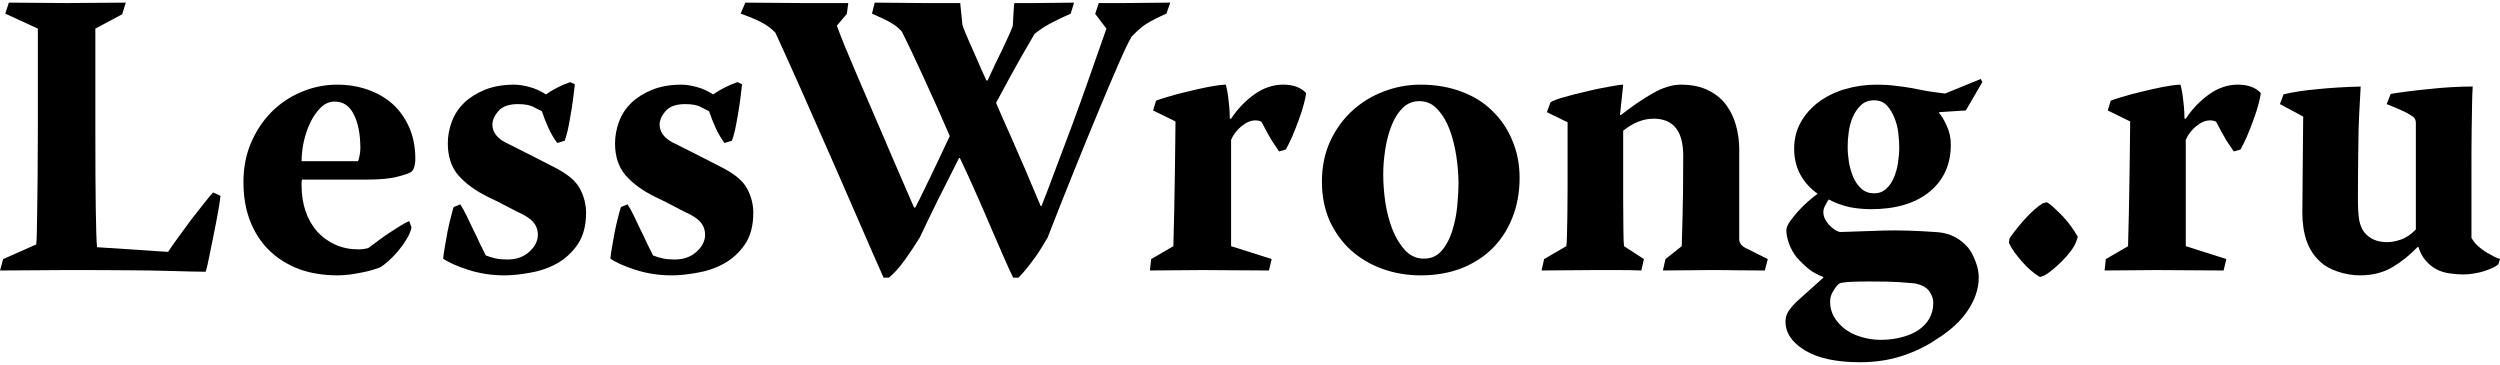
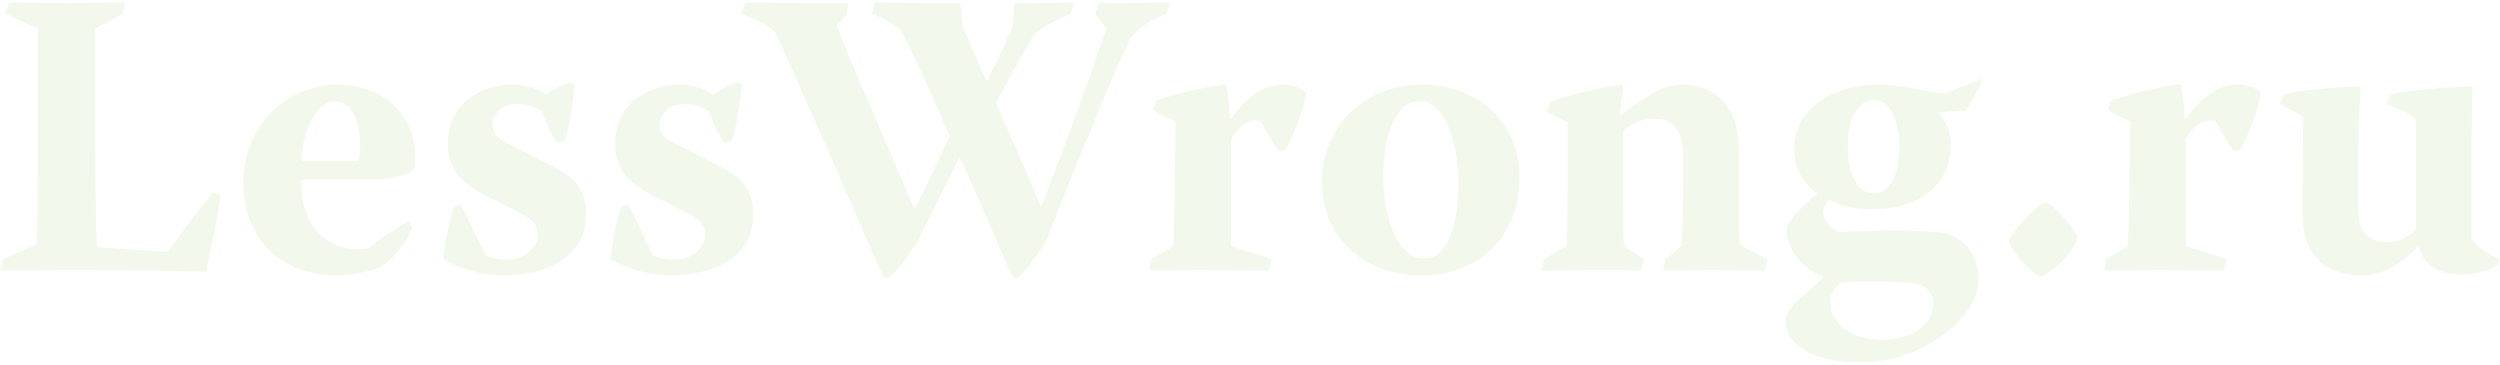
<svg xmlns="http://www.w3.org/2000/svg" xmlns:xlink="http://www.w3.org/1999/xlink" id="svg4141" version="1.2" viewBox="0 0 184.774 26.578" height="27px" width="185px">
  <defs>
    <symbol style="overflow:visible" id="glyph1-1" overflow="visible">
      <path id="path4229" d="m 1.406,-19.766 c 0.719,0 1.426,0.008 2.125,0.016 0.707,0.012 1.422,0.016 2.141,0.016 0.719,0 1.441,-0.004 2.172,-0.016 0.727,-0.008 1.461,-0.016 2.203,-0.016 l -0.266,0.859 -1.984,1.062 0,7.531 c 0,2.398 0.008,4.32 0.031,5.766 0.02,1.449 0.051,2.402 0.094,2.859 l 5.25,0.344 C 13.367,-1.645 13.625,-2.008 13.938,-2.438 c 0.312,-0.438 0.625,-0.863 0.938,-1.281 0.32,-0.414 0.629,-0.805 0.922,-1.172 0.289,-0.375 0.523,-0.656 0.703,-0.844 l 0.547,0.25 c -0.023,0.219 -0.078,0.602 -0.172,1.141 -0.094,0.531 -0.203,1.102 -0.328,1.703 -0.117,0.605 -0.23,1.172 -0.344,1.703 -0.105,0.523 -0.188,0.875 -0.25,1.062 -0.273,0 -0.617,-0.008 -1.031,-0.016 C 14.516,0.098 13.93,0.082 13.172,0.062 12.41,0.039 11.426,0.023 10.219,0.016 9.008,0.004 7.453,0 5.547,0 4.785,0 4.02,0.004 3.25,0.016 2.477,0.023 1.645,0.031 0.75,0.031 l 0.234,-0.844 2.438,-1.078 c 0.02,-0.062 0.035,-0.312 0.047,-0.75 0.008,-0.438 0.02,-1.031 0.031,-1.781 0.008,-0.75 0.02,-1.617 0.031,-2.609 0.008,-0.988 0.016,-2.078 0.016,-3.266 l 0,-7.547 -2.406,-1.109 z m 0,0" style="stroke:none" />
    </symbol>
    <symbol style="overflow:visible" id="glyph1-2" overflow="visible">
      <path id="path4232" d="M 5.281,-6.688 C 5.258,-6.594 5.25,-6.523 5.25,-6.484 c 0,0.043 0,0.117 0,0.219 0,0.699 0.098,1.34 0.297,1.922 0.195,0.574 0.484,1.074 0.859,1.5 0.383,0.418 0.832,0.742 1.344,0.969 0.508,0.23 1.078,0.344 1.703,0.344 0.238,0 0.477,-0.031 0.719,-0.094 0.238,-0.176 0.5,-0.367 0.781,-0.578 0.281,-0.207 0.555,-0.398 0.828,-0.578 0.281,-0.188 0.539,-0.352 0.781,-0.5 0.25,-0.156 0.461,-0.27 0.641,-0.344 L 13.375,-3.156 C 13.32,-2.875 13.195,-2.578 13,-2.266 c -0.188,0.312 -0.402,0.609 -0.641,0.891 -0.242,0.281 -0.48,0.527 -0.719,0.734 -0.242,0.211 -0.434,0.355 -0.578,0.438 -0.137,0.055 -0.32,0.117 -0.547,0.188 -0.23,0.07 -0.492,0.133 -0.781,0.188 -0.293,0.062 -0.594,0.113 -0.906,0.156 -0.305,0.039 -0.605,0.062 -0.906,0.062 -1.062,0 -2.023,-0.156 -2.875,-0.469 -0.844,-0.32 -1.574,-0.781 -2.188,-1.375 -0.605,-0.594 -1.074,-1.312 -1.406,-2.156 -0.336,-0.852 -0.5,-1.82 -0.5,-2.906 C 0.953,-7.547 1.133,-8.5 1.5,-9.375 c 0.375,-0.883 0.875,-1.645 1.5,-2.281 0.633,-0.645 1.375,-1.145 2.219,-1.5 0.844,-0.363 1.734,-0.547 2.672,-0.547 0.801,0 1.555,0.125 2.266,0.375 0.707,0.25 1.316,0.605 1.828,1.062 0.508,0.461 0.914,1.031 1.219,1.719 0.301,0.688 0.453,1.465 0.453,2.328 0,0.242 -0.031,0.453 -0.094,0.641 -0.062,0.18 -0.148,0.293 -0.25,0.344 -0.117,0.086 -0.453,0.199 -1.016,0.344 -0.562,0.137 -1.293,0.203 -2.188,0.203 z M 9.422,-8.047 C 9.461,-8.141 9.5,-8.27 9.531,-8.438 9.57,-8.613 9.594,-8.801 9.594,-9 c 0,-1.039 -0.164,-1.875 -0.484,-2.5 -0.312,-0.633 -0.781,-0.953 -1.406,-0.953 -0.398,0 -0.746,0.152 -1.047,0.453 -0.305,0.305 -0.559,0.672 -0.766,1.109 -0.211,0.438 -0.371,0.914 -0.484,1.422 C 5.301,-8.957 5.25,-8.484 5.25,-8.047 Z m 0,0" style="stroke:none" />
    </symbol>
    <symbol style="overflow:visible" id="glyph1-3" overflow="visible">
      <path id="path4235" d="m 6.203,-13.703 c 0.344,0 0.719,0.059 1.125,0.172 0.414,0.105 0.82,0.289 1.219,0.547 0.562,-0.383 1.16,-0.688 1.797,-0.906 l 0.344,0.156 c -0.043,0.355 -0.09,0.742 -0.141,1.156 -0.055,0.406 -0.117,0.809 -0.188,1.203 -0.062,0.387 -0.133,0.742 -0.203,1.062 C 10.082,-10 10.008,-9.75 9.938,-9.562 L 9.391,-9.391 C 9.172,-9.672 8.957,-10.031 8.75,-10.469 c -0.199,-0.438 -0.367,-0.859 -0.5,-1.266 -0.105,-0.051 -0.297,-0.148 -0.578,-0.297 -0.273,-0.156 -0.668,-0.234 -1.188,-0.234 -0.668,0 -1.152,0.172 -1.453,0.516 -0.293,0.336 -0.438,0.672 -0.438,1.016 0,0.262 0.086,0.512 0.266,0.75 0.176,0.242 0.477,0.461 0.906,0.656 0.758,0.375 1.398,0.699 1.922,0.969 0.531,0.273 1.086,0.559 1.672,0.859 0.863,0.461 1.438,0.965 1.719,1.516 0.289,0.555 0.438,1.137 0.438,1.75 0,0.961 -0.211,1.742 -0.625,2.344 -0.418,0.605 -0.938,1.078 -1.562,1.422 -0.617,0.336 -1.277,0.555 -1.984,0.672 -0.699,0.125 -1.32,0.188 -1.859,0.188 -0.938,0 -1.828,-0.137 -2.672,-0.406 C 1.977,-0.285 1.359,-0.562 0.953,-0.844 c 0.02,-0.219 0.062,-0.508 0.125,-0.875 0.062,-0.375 0.129,-0.754 0.203,-1.141 0.082,-0.395 0.164,-0.754 0.25,-1.078 0.082,-0.332 0.148,-0.57 0.203,-0.719 L 2.219,-4.859 c 0.145,0.219 0.297,0.492 0.453,0.812 0.156,0.324 0.316,0.664 0.484,1.016 0.176,0.344 0.344,0.695 0.5,1.047 0.164,0.344 0.316,0.648 0.453,0.906 0.219,0.086 0.457,0.156 0.719,0.219 0.258,0.055 0.551,0.078 0.875,0.078 0.656,0 1.191,-0.188 1.609,-0.562 C 7.738,-1.727 7.953,-2.148 7.953,-2.609 7.953,-2.91 7.875,-3.176 7.719,-3.406 7.57,-3.633 7.301,-3.859 6.906,-4.078 6.5,-4.273 6.086,-4.484 5.672,-4.703 5.254,-4.93 4.785,-5.164 4.266,-5.406 3.336,-5.863 2.609,-6.395 2.078,-7 1.555,-7.613 1.297,-8.398 1.297,-9.359 c 0,-0.539 0.098,-1.078 0.297,-1.609 0.195,-0.531 0.5,-0.992 0.906,-1.391 0.414,-0.395 0.93,-0.719 1.547,-0.969 0.625,-0.25 1.344,-0.375 2.156,-0.375 z m 0,0" style="stroke:none" />
    </symbol>
    <symbol style="overflow:visible" id="glyph1-4" overflow="visible">
      <path id="path4238" d="m 0.188,-19.766 c 0.695,0 1.406,0.008 2.125,0.016 0.719,0.012 1.438,0.016 2.156,0.016 l 3.328,0 -0.109,0.797 -0.734,0.875 c 0.145,0.406 0.328,0.883 0.547,1.422 0.219,0.531 0.535,1.289 0.953,2.266 0.426,0.98 0.973,2.25 1.641,3.812 0.664,1.562 1.52,3.543 2.562,5.938 l 0.094,0 c 0.195,-0.375 0.383,-0.75 0.562,-1.125 0.188,-0.383 0.379,-0.781 0.578,-1.188 0.195,-0.414 0.41,-0.863 0.641,-1.344 0.227,-0.477 0.484,-1.02 0.766,-1.625 -0.699,-1.613 -1.352,-3.07 -1.953,-4.375 -0.594,-1.301 -1.121,-2.41 -1.578,-3.328 -0.219,-0.258 -0.484,-0.477 -0.797,-0.656 -0.312,-0.188 -0.789,-0.414 -1.422,-0.688 L 9.75,-19.766 c 0.625,0 1.238,0.008 1.844,0.016 0.613,0.012 1.219,0.016 1.812,0.016 l 2.672,0 0,0.109 0.156,1.5 c 0.051,0.168 0.113,0.34 0.188,0.516 0.07,0.18 0.172,0.414 0.297,0.703 0.133,0.293 0.301,0.668 0.5,1.125 0.195,0.461 0.457,1.047 0.781,1.766 l 0.094,0 c 0.219,-0.477 0.41,-0.895 0.578,-1.25 0.176,-0.363 0.336,-0.691 0.484,-0.984 0.145,-0.301 0.281,-0.594 0.406,-0.875 0.133,-0.281 0.266,-0.582 0.391,-0.906 l 0.094,-1.594 0.047,-0.109 1.328,0 c 0.5,0 1.004,-0.004 1.516,-0.016 0.508,-0.008 1.023,-0.016 1.547,-0.016 l -0.25,0.812 c -0.617,0.273 -1.133,0.523 -1.547,0.75 -0.406,0.219 -0.781,0.469 -1.125,0.75 -0.199,0.336 -0.523,0.891 -0.969,1.672 -0.449,0.781 -1.074,1.922 -1.875,3.422 0.219,0.523 0.613,1.422 1.188,2.703 0.57,1.281 1.273,2.922 2.109,4.922 l 0.062,0 c 0.281,-0.707 0.609,-1.566 0.984,-2.578 0.383,-1.02 0.797,-2.113 1.234,-3.281 0.438,-1.176 0.875,-2.391 1.312,-3.641 0.445,-1.25 0.867,-2.453 1.266,-3.609 l -0.828,-1.094 0.266,-0.797 1.797,0 c 0.582,0 1.16,-0.004 1.734,-0.016 0.582,-0.008 1.164,-0.016 1.75,-0.016 l -0.281,0.812 C 31,-18.816 30.723,-18.688 30.484,-18.562 c -0.242,0.117 -0.465,0.242 -0.672,0.375 -0.199,0.125 -0.383,0.266 -0.547,0.422 -0.168,0.148 -0.344,0.32 -0.531,0.516 -0.219,0.367 -0.547,1.055 -0.984,2.062 -0.438,1 -0.945,2.195 -1.516,3.578 -0.574,1.375 -1.184,2.867 -1.828,4.469 -0.648,1.605 -1.273,3.184 -1.875,4.734 -0.148,0.242 -0.305,0.5 -0.469,0.781 -0.168,0.281 -0.355,0.559 -0.562,0.828 -0.199,0.273 -0.391,0.523 -0.578,0.75 C 20.734,0.18 20.551,0.383 20.375,0.562 l -0.391,0 c -0.148,-0.293 -0.355,-0.742 -0.625,-1.359 -0.273,-0.625 -0.586,-1.344 -0.938,-2.156 -0.344,-0.812 -0.719,-1.676 -1.125,-2.594 -0.406,-0.926 -0.824,-1.836 -1.25,-2.734 l -0.062,0 c -0.574,1.125 -1.102,2.168 -1.578,3.125 -0.469,0.961 -0.914,1.875 -1.328,2.75 -0.305,0.5 -0.664,1.043 -1.078,1.625 C 11.582,-0.195 11.18,0.25 10.797,0.562 l -0.391,0 C 10.27,0.25 10.008,-0.336 9.625,-1.203 9.25,-2.078 8.812,-3.082 8.312,-4.219 c -0.5,-1.145 -1.039,-2.375 -1.609,-3.688 -0.574,-1.312 -1.137,-2.586 -1.688,-3.828 -0.543,-1.238 -1.047,-2.375 -1.516,-3.406 -0.461,-1.031 -0.824,-1.832 -1.094,-2.406 -0.242,-0.258 -0.539,-0.488 -0.891,-0.688 -0.355,-0.207 -0.914,-0.445 -1.672,-0.719 z m 0,0" style="stroke:none" />
    </symbol>
    <symbol style="overflow:visible" id="glyph1-5" overflow="visible">
      <path id="path4241" d="m 1.172,-12.516 c 0.113,-0.051 0.379,-0.141 0.797,-0.266 0.426,-0.133 0.91,-0.266 1.453,-0.391 0.539,-0.133 1.07,-0.254 1.594,-0.359 0.531,-0.102 0.969,-0.16 1.312,-0.172 0.039,0.137 0.082,0.324 0.125,0.562 0.039,0.242 0.07,0.484 0.094,0.734 0.031,0.25 0.051,0.484 0.062,0.703 0.008,0.219 0.016,0.391 0.016,0.516 l 0.094,0 c 0.477,-0.719 1.051,-1.316 1.719,-1.797 0.676,-0.477 1.383,-0.719 2.125,-0.719 0.758,0 1.328,0.211 1.703,0.625 -0.023,0.219 -0.086,0.512 -0.188,0.875 -0.094,0.355 -0.219,0.742 -0.375,1.156 -0.148,0.406 -0.305,0.805 -0.469,1.188 -0.168,0.375 -0.324,0.695 -0.469,0.953 l -0.5,0.141 C 10.098,-9.004 9.922,-9.27 9.734,-9.562 9.547,-9.863 9.289,-10.328 8.969,-10.953 8.863,-11.023 8.711,-11.062 8.516,-11.062 8.18,-11.062 7.844,-10.922 7.5,-10.641 7.156,-10.367 6.895,-10.031 6.719,-9.625 l 0,7.859 3,0.953 -0.203,0.844 C 8.672,0.031 7.844,0.023 7.031,0.016 6.219,0.004 5.395,0 4.562,0 3.914,0 3.273,0.004 2.641,0.016 2.004,0.023 1.363,0.031 0.719,0.031 L 0.812,-0.812 2.453,-1.766 C 2.473,-2.523 2.492,-3.375 2.516,-4.312 c 0.02,-0.945 0.035,-1.863 0.047,-2.75 0.008,-0.895 0.02,-1.695 0.031,-2.406 0.008,-0.707 0.016,-1.211 0.016,-1.516 l -1.656,-0.812 z m 0,0" style="stroke:none" />
    </symbol>
    <symbol style="overflow:visible" id="glyph1-6" overflow="visible">
      <path id="path4244" d="m 8.25,-13.703 c 1.102,0 2.109,0.172 3.016,0.516 0.906,0.336 1.672,0.812 2.297,1.438 0.633,0.617 1.125,1.344 1.469,2.188 0.352,0.836 0.531,1.75 0.531,2.75 0,1.086 -0.184,2.074 -0.547,2.969 -0.355,0.887 -0.855,1.648 -1.5,2.281 -0.648,0.625 -1.418,1.109 -2.312,1.453 -0.887,0.332 -1.871,0.5 -2.953,0.5 -0.98,0 -1.914,-0.156 -2.797,-0.469 C 4.578,-0.391 3.801,-0.844 3.125,-1.438 2.457,-2.039 1.926,-2.77 1.531,-3.625 1.145,-4.488 0.953,-5.461 0.953,-6.547 c 0,-1.094 0.203,-2.082 0.609,-2.969 0.414,-0.895 0.961,-1.648 1.641,-2.266 0.688,-0.625 1.461,-1.098 2.328,-1.422 0.875,-0.332 1.781,-0.5 2.719,-0.5 z m -0.094,1.219 c -0.5,0 -0.922,0.18 -1.266,0.531 -0.336,0.344 -0.605,0.789 -0.812,1.328 -0.211,0.543 -0.359,1.133 -0.453,1.766 -0.094,0.625 -0.141,1.219 -0.141,1.781 0,0.656 0.051,1.352 0.156,2.078 0.113,0.73 0.289,1.402 0.531,2.016 0.25,0.617 0.562,1.125 0.938,1.531 0.383,0.406 0.844,0.609 1.375,0.609 0.539,0 0.977,-0.191 1.312,-0.578 0.344,-0.395 0.602,-0.879 0.781,-1.453 0.188,-0.582 0.312,-1.191 0.375,-1.828 0.062,-0.645 0.094,-1.227 0.094,-1.75 0,-0.594 -0.055,-1.238 -0.156,-1.938 C 10.785,-9.098 10.625,-9.75 10.406,-10.344 c -0.219,-0.602 -0.516,-1.109 -0.891,-1.516 -0.367,-0.414 -0.82,-0.625 -1.359,-0.625 z m 0,0" style="stroke:none" />
    </symbol>
    <symbol style="overflow:visible" id="glyph1-7" overflow="visible">
      <path id="path4247" d="m 2.609,-10.922 -1.531,-0.75 0.266,-0.719 c 0.125,-0.102 0.441,-0.227 0.953,-0.375 0.508,-0.145 1.055,-0.285 1.641,-0.422 0.594,-0.145 1.16,-0.266 1.703,-0.359 0.539,-0.102 0.898,-0.156 1.078,-0.156 l -0.234,2.219 0.062,0.031 c 0.789,-0.625 1.566,-1.156 2.328,-1.594 0.758,-0.438 1.461,-0.656 2.109,-0.656 0.812,0 1.5,0.148 2.062,0.438 0.562,0.281 1.004,0.656 1.328,1.125 0.332,0.461 0.566,0.969 0.703,1.531 0.145,0.555 0.219,1.102 0.219,1.641 l 0,6.688 c 0,0.305 0.203,0.543 0.609,0.719 l 1.5,0.75 -0.219,0.844 c -0.68,0 -1.352,-0.008 -2.016,-0.016 C 14.516,0.004 13.848,0 13.172,0 12.586,0 12.004,0.004 11.422,0.016 10.848,0.023 10.258,0.031 9.656,0.031 l 0.188,-0.844 1.203,-0.953 c 0.008,-0.457 0.031,-1.211 0.062,-2.266 0.031,-1.051 0.047,-2.523 0.047,-4.422 0,-1.82 -0.73,-2.734 -2.188,-2.734 -0.762,0 -1.512,0.297 -2.25,0.891 0,0.605 0,1.367 0,2.281 0,0.906 0,1.805 0,2.688 0,0.875 0.004,1.652 0.016,2.328 0.008,0.68 0.023,1.09 0.047,1.234 L 8.25,-0.812 8.062,0.031 C 7.488,0.008 6.91,0 6.328,0 5.742,0 5.164,0 4.594,0 3.926,0 3.27,0.004 2.625,0.016 1.977,0.023 1.332,0.031 0.688,0.031 L 0.875,-0.812 2.516,-1.766 C 2.535,-1.867 2.551,-2.113 2.562,-2.5 c 0.008,-0.395 0.02,-0.891 0.031,-1.484 0.008,-0.602 0.016,-1.289 0.016,-2.062 0,-0.77 0,-1.57 0,-2.406 z m 0,0" style="stroke:none" />
    </symbol>
    <symbol style="overflow:visible" id="glyph1-8" overflow="visible">
      <path id="path4250" d="m 12.391,-11.672 -0.031,0.062 c 0.176,0.18 0.363,0.484 0.562,0.922 0.207,0.43 0.312,0.902 0.312,1.422 0,1.461 -0.527,2.621 -1.578,3.484 C 10.602,-4.926 9.164,-4.5 7.344,-4.5 6.789,-4.5 6.254,-4.551 5.734,-4.656 5.211,-4.77 4.703,-4.957 4.203,-5.219 4.117,-5.082 4.031,-4.926 3.938,-4.75 c -0.086,0.168 -0.125,0.32 -0.125,0.453 0,0.168 0.035,0.336 0.109,0.5 0.082,0.156 0.18,0.305 0.297,0.438 0.125,0.137 0.258,0.258 0.406,0.359 0.156,0.105 0.301,0.168 0.438,0.188 1.02,-0.039 2.094,-0.078 3.219,-0.109 1.133,-0.031 2.473,0.012 4.016,0.125 0.457,0.043 0.863,0.156 1.219,0.344 0.352,0.18 0.688,0.445 1,0.797 0.219,0.281 0.398,0.625 0.547,1.031 0.156,0.398 0.234,0.785 0.234,1.172 0,0.812 -0.266,1.617 -0.797,2.422 C 13.969,3.77 13.188,4.488 12.156,5.125 11.395,5.645 10.539,6.055 9.594,6.359 8.656,6.66 7.629,6.812 6.516,6.812 c -1.742,0 -3.094,-0.293 -4.062,-0.875 -0.961,-0.586 -1.438,-1.293 -1.438,-2.125 0,-0.281 0.07,-0.539 0.219,-0.766 C 1.391,2.816 1.586,2.582 1.828,2.344 L 3.812,0.562 l 0,-0.047 C 3.375,0.348 3.016,0.148 2.734,-0.078 2.453,-0.305 2.148,-0.598 1.828,-0.953 1.609,-1.234 1.426,-1.562 1.281,-1.938 c -0.137,-0.383 -0.203,-0.719 -0.203,-1 0,-0.164 0.078,-0.367 0.234,-0.609 0.164,-0.238 0.363,-0.488 0.594,-0.75 0.227,-0.258 0.477,-0.508 0.75,-0.75 0.27,-0.238 0.516,-0.438 0.734,-0.594 C 2.867,-6.004 2.445,-6.469 2.125,-7.031 1.812,-7.602 1.656,-8.25 1.656,-8.969 c 0,-0.719 0.16,-1.367 0.484,-1.953 0.332,-0.582 0.773,-1.082 1.328,-1.5 0.562,-0.414 1.211,-0.734 1.953,-0.953 0.75,-0.219 1.531,-0.328 2.344,-0.328 0.5,0 0.941,0.027 1.328,0.078 0.395,0.043 0.773,0.094 1.141,0.156 0.438,0.086 0.844,0.164 1.219,0.234 0.383,0.062 0.836,0.125 1.359,0.188 l 2.641,-1.078 0.109,0.234 -1.219,2.094 z m -4.828,-0.875 c -0.406,0 -0.734,0.125 -0.984,0.375 -0.25,0.242 -0.449,0.531 -0.594,0.875 -0.148,0.336 -0.246,0.703 -0.297,1.109 -0.055,0.398 -0.078,0.75 -0.078,1.062 0,0.367 0.031,0.75 0.094,1.156 0.07,0.398 0.18,0.773 0.328,1.125 C 6.188,-6.5 6.391,-6.219 6.641,-6 c 0.25,0.219 0.555,0.328 0.922,0.328 0.352,0 0.648,-0.109 0.891,-0.328 0.238,-0.219 0.426,-0.488 0.562,-0.812 0.145,-0.332 0.25,-0.695 0.312,-1.094 0.062,-0.406 0.094,-0.789 0.094,-1.156 0,-0.281 -0.023,-0.617 -0.062,-1.016 -0.043,-0.406 -0.137,-0.785 -0.281,-1.141 -0.137,-0.363 -0.324,-0.676 -0.562,-0.938 C 8.273,-12.414 7.957,-12.547 7.562,-12.547 Z M 7.266,0.844 c -0.48,0 -0.867,0.004 -1.156,0.016 C 5.816,0.867 5.582,0.883 5.406,0.906 5.238,0.926 5.117,0.945 5.047,0.969 4.984,1 4.922,1.047 4.859,1.109 4.742,1.234 4.625,1.406 4.5,1.625 4.375,1.844 4.312,2.082 4.312,2.344 c 0,0.395 0.094,0.758 0.281,1.094 0.195,0.344 0.461,0.645 0.797,0.906 0.344,0.258 0.742,0.457 1.203,0.594 0.469,0.145 0.957,0.219 1.469,0.219 0.539,0 1.047,-0.062 1.516,-0.188 C 10.055,4.852 10.469,4.68 10.812,4.453 11.164,4.223 11.441,3.938 11.641,3.594 11.836,3.258 11.938,2.863 11.938,2.406 11.938,2.125 11.836,1.844 11.641,1.562 11.441,1.281 11.082,1.086 10.562,0.984 10.258,0.953 9.875,0.922 9.406,0.891 8.938,0.859 8.223,0.844 7.266,0.844 Z m 0,0" style="stroke:none" />
    </symbol>
    <symbol style="overflow:visible" id="glyph1-9" overflow="visible">
      <path id="path4253" d="m 4.078,-5.016 c 0.145,0.062 0.328,0.199 0.547,0.406 0.219,0.199 0.441,0.418 0.672,0.656 0.227,0.242 0.438,0.496 0.625,0.766 0.188,0.262 0.344,0.508 0.469,0.734 l -0.125,0.359 c -0.074,0.219 -0.211,0.453 -0.406,0.703 -0.188,0.25 -0.398,0.492 -0.625,0.719 C 5.004,-0.441 4.77,-0.227 4.531,-0.031 4.289,0.164 4.094,0.305 3.938,0.391 l -0.344,0.125 C 3.375,0.391 3.148,0.227 2.922,0.031 2.691,-0.164 2.473,-0.383 2.266,-0.625 2.055,-0.863 1.863,-1.102 1.688,-1.344 1.52,-1.582 1.391,-1.805 1.297,-2.016 L 1.344,-2.344 c 0.344,-0.5 0.738,-0.992 1.188,-1.484 0.445,-0.488 0.863,-0.852 1.25,-1.094 z m 0,0" style="stroke:none" />
    </symbol>
    <symbol style="overflow:visible" id="glyph1-10" overflow="visible">
      <path id="path4256" d="m 0.719,-12.266 0.266,-0.719 C 1.648,-13.148 2.5,-13.281 3.531,-13.375 c 1.039,-0.102 2.094,-0.164 3.156,-0.188 -0.023,0.438 -0.047,0.918 -0.078,1.438 -0.031,0.523 -0.059,1.117 -0.078,1.781 -0.012,0.656 -0.023,1.406 -0.031,2.25 -0.012,0.836 -0.016,1.793 -0.016,2.875 0,0.656 0.031,1.168 0.094,1.531 0.07,0.355 0.191,0.648 0.359,0.875 0.395,0.5 0.961,0.75 1.703,0.75 0.301,0 0.641,-0.062 1.016,-0.188 0.383,-0.133 0.754,-0.383 1.109,-0.75 l 0,-7.891 c 0,-0.102 -0.023,-0.191 -0.062,-0.266 -0.031,-0.082 -0.125,-0.172 -0.281,-0.266 -0.148,-0.102 -0.359,-0.219 -0.641,-0.344 -0.281,-0.133 -0.672,-0.301 -1.172,-0.5 l 0.297,-0.75 c 0.363,-0.062 0.789,-0.125 1.281,-0.188 0.488,-0.062 1.004,-0.117 1.547,-0.172 0.551,-0.062 1.109,-0.109 1.672,-0.141 0.562,-0.031 1.082,-0.047 1.562,-0.047 -0.023,0.344 -0.039,0.758 -0.047,1.234 -0.012,0.48 -0.023,1.133 -0.031,1.953 -0.012,0.812 -0.016,1.859 -0.016,3.141 0,1.281 0,2.902 0,4.859 0.125,0.219 0.281,0.418 0.469,0.594 0.188,0.168 0.383,0.32 0.594,0.453 0.219,0.125 0.414,0.234 0.594,0.328 0.176,0.086 0.328,0.148 0.453,0.188 l -0.125,0.391 c -0.062,0.062 -0.184,0.141 -0.359,0.234 -0.18,0.086 -0.387,0.168 -0.625,0.25 -0.242,0.082 -0.5,0.145 -0.781,0.188 -0.281,0.051 -0.555,0.078 -0.812,0.078 -0.344,0 -0.684,-0.027 -1.016,-0.078 -0.324,-0.043 -0.637,-0.137 -0.938,-0.281 -0.305,-0.156 -0.574,-0.367 -0.812,-0.641 -0.242,-0.27 -0.43,-0.613 -0.562,-1.031 l -0.062,0 c -0.543,0.574 -1.156,1.07 -1.844,1.484 C 8.359,0.188 7.562,0.391 6.656,0.391 6.082,0.391 5.523,0.297 4.984,0.109 4.441,-0.066 4,-0.32 3.656,-0.656 2.801,-1.438 2.375,-2.641 2.375,-4.266 c 0,-0.57 0.004,-1.176 0.016,-1.812 0.008,-0.645 0.016,-1.281 0.016,-1.906 0,-0.633 0.004,-1.238 0.016,-1.812 0.008,-0.57 0.016,-1.086 0.016,-1.547 z m 0,0" style="stroke:none" />
    </symbol>
  </defs>
-   <g fill="#000" transform="translate(-0.75,19.76563)">
+   <g fill="#f2f9ec" transform="translate(-0.75,19.76563)">
    <use xlink:href="#glyph1-1" x="0" y="0" />
    <use xlink:href="#glyph1-2" x="17.79" y="0" />
    <use xlink:href="#glyph1-3" x="32.55" y="0" />
    <use xlink:href="#glyph1-3" x="44.91" y="0" />
    <use xlink:href="#glyph1-4" x="55.65" y="0" />
    <use xlink:href="#glyph1-5" x="85.02" y="0" />
    <use xlink:href="#glyph1-6" x="97.5" y="0" />
    <use xlink:href="#glyph1-7" x="114" y="0" />
    <use xlink:href="#glyph1-8" x="131.7" y="0" />
    <use xlink:href="#glyph1-9" x="147.93" y="0" />
    <use xlink:href="#glyph1-5" x="155.58" y="0" />
    <use xlink:href="#glyph1-10" x="168.54" y="0" />
  </g>
</svg>
